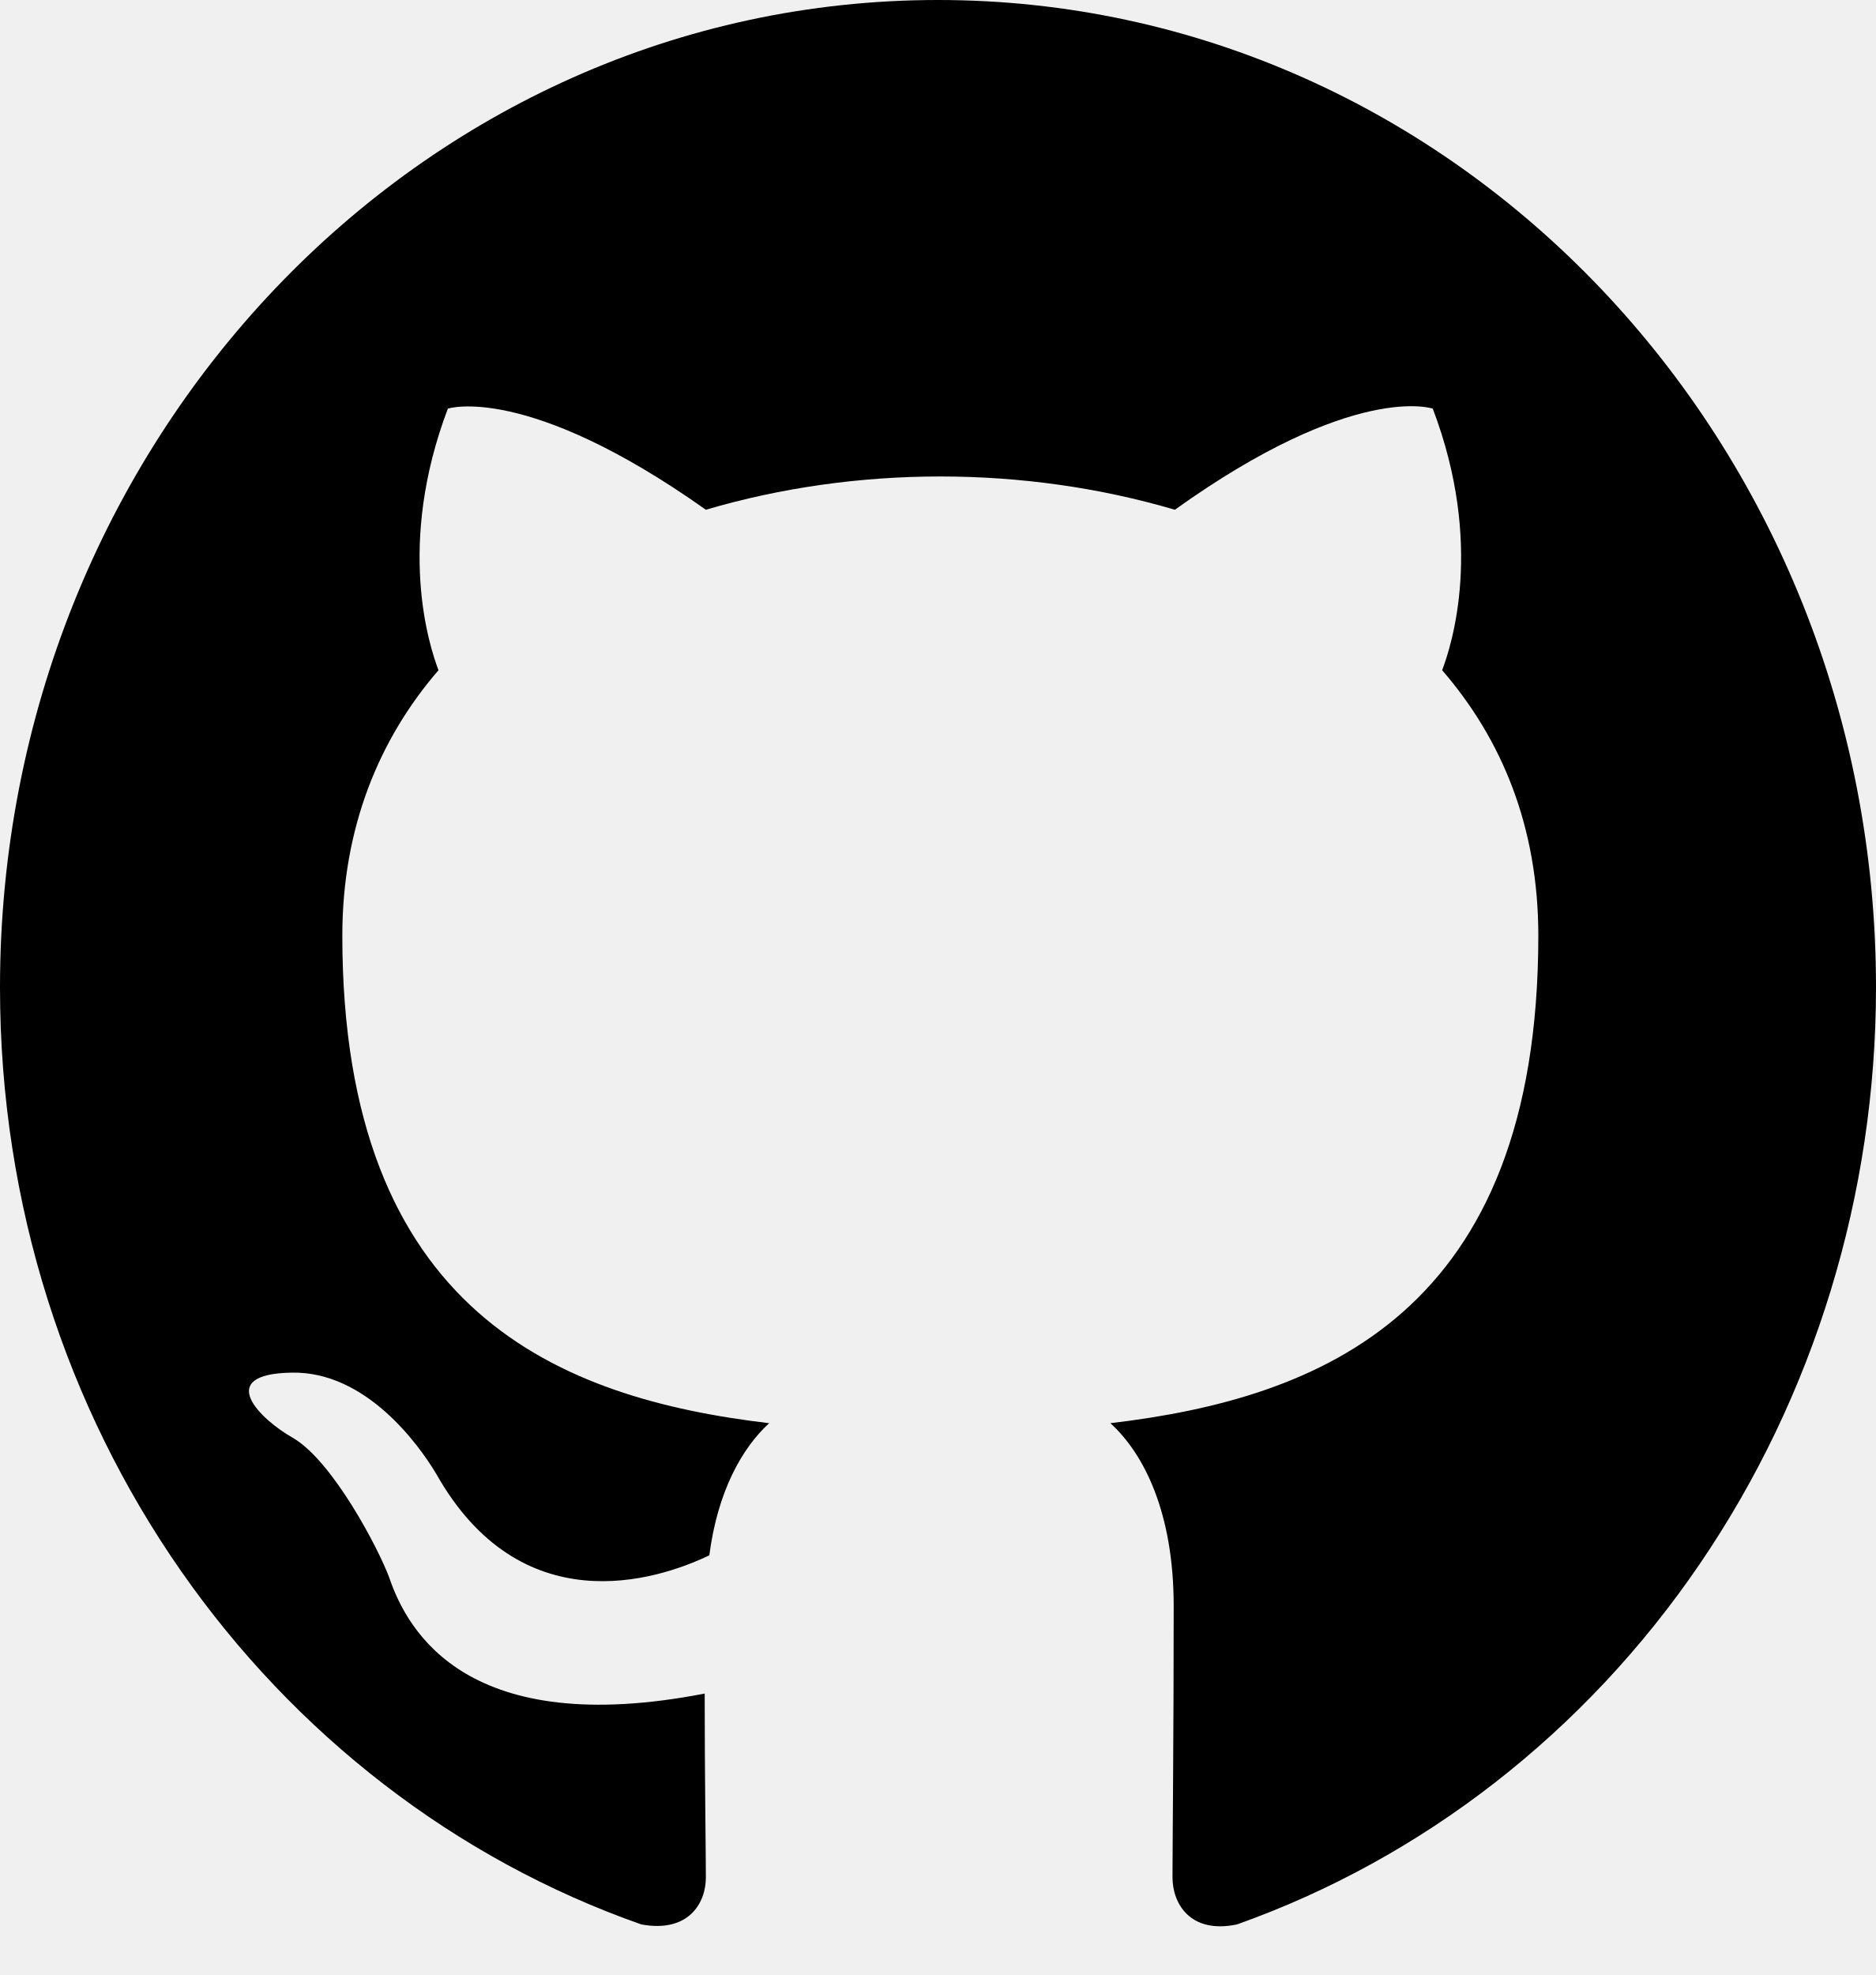
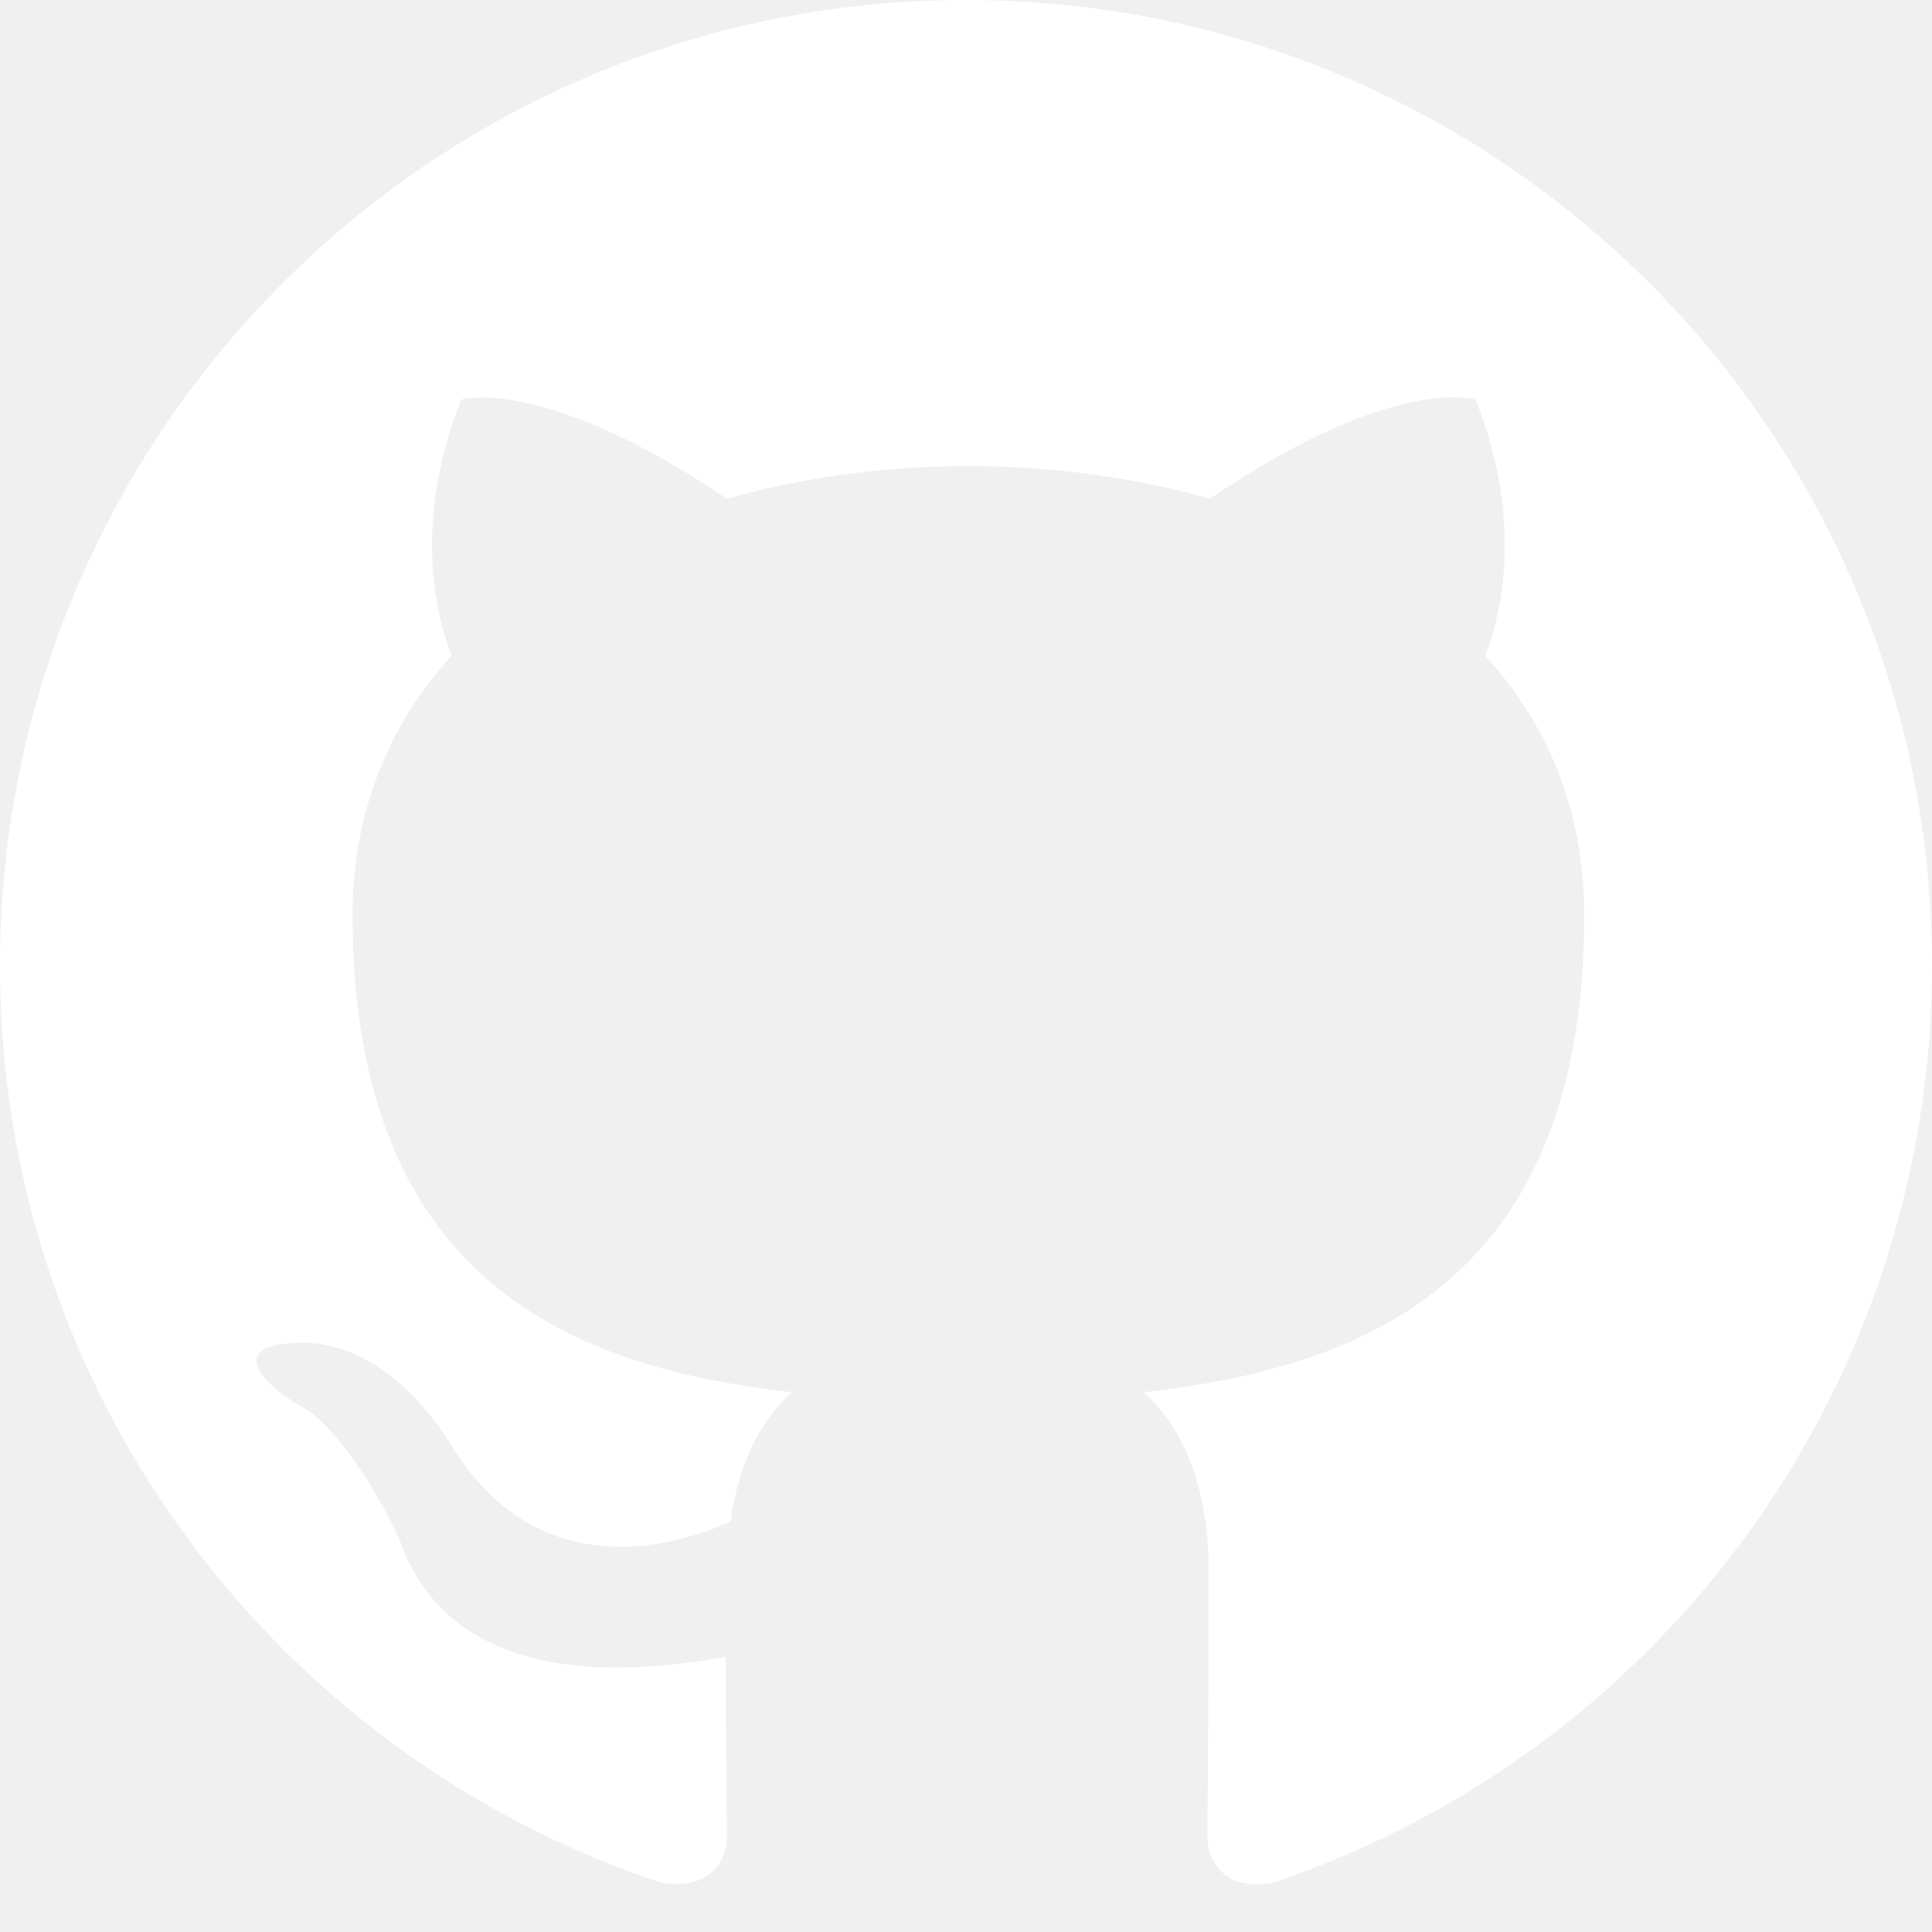
- <svg xmlns="http://www.w3.org/2000/svg" width="19" height="20" viewBox="0 0 19 20" fill="none">
-   <g clip-path="url(#clip0_221_5)">
-     <path fill-rule="evenodd" clip-rule="evenodd" d="M9.5 0C4.251 0 0 4.475 0 10C0 14.425 2.719 18.163 6.496 19.488C6.971 19.575 7.149 19.275 7.149 19.012C7.149 18.775 7.137 17.988 7.137 17.15C4.75 17.613 4.133 16.538 3.942 15.975C3.836 15.688 3.373 14.8 2.969 14.562C2.636 14.375 2.161 13.912 2.957 13.9C3.705 13.887 4.239 14.625 4.418 14.925C5.272 16.438 6.638 16.012 7.184 15.75C7.268 15.1 7.517 14.662 7.79 14.412C5.676 14.162 3.467 13.3 3.467 9.475C3.467 8.387 3.836 7.487 4.441 6.787C4.346 6.537 4.014 5.513 4.536 4.138C4.536 4.138 5.332 3.875 7.149 5.162C7.909 4.938 8.716 4.825 9.524 4.825C10.331 4.825 11.139 4.938 11.899 5.162C13.716 3.862 14.511 4.138 14.511 4.138C15.034 5.513 14.701 6.537 14.606 6.787C15.212 7.487 15.58 8.375 15.58 9.475C15.58 13.312 13.359 14.162 11.246 14.412C11.59 14.725 11.887 15.325 11.887 16.262C11.887 17.6 11.875 18.675 11.875 19.012C11.875 19.275 12.053 19.587 12.528 19.488C14.414 18.817 16.053 17.541 17.214 15.839C18.375 14.137 18.999 12.095 19 10C19 4.475 14.749 0 9.5 0Z" fill="black" />
-   </g>
-   <defs>
-     <clipPath id="clip0_221_5">
-       <rect width="19" height="20" fill="white" />
-     </clipPath>
-   </defs>
+ <svg xmlns="http://www.w3.org/2000/svg" width="30" height="30" viewBox="0 0 30 30" fill="none">
+   <path fill-rule="evenodd" clip-rule="evenodd" d="M15 0C6.713 0 0 6.713 0 15C0 21.637 4.294 27.244 10.256 29.231C11.006 29.363 11.287 28.913 11.287 28.519C11.287 28.163 11.269 26.981 11.269 25.725C7.5 26.419 6.525 24.806 6.225 23.962C6.056 23.531 5.325 22.2 4.688 21.844C4.162 21.562 3.413 20.869 4.669 20.85C5.85 20.831 6.694 21.938 6.975 22.387C8.325 24.656 10.481 24.019 11.344 23.625C11.475 22.65 11.869 21.994 12.3 21.619C8.963 21.244 5.475 19.95 5.475 14.213C5.475 12.581 6.056 11.231 7.013 10.181C6.862 9.806 6.338 8.269 7.162 6.206C7.162 6.206 8.419 5.812 11.287 7.744C12.488 7.406 13.762 7.237 15.037 7.237C16.312 7.237 17.587 7.406 18.788 7.744C21.656 5.794 22.913 6.206 22.913 6.206C23.738 8.269 23.212 9.806 23.062 10.181C24.019 11.231 24.6 12.562 24.6 14.213C24.6 19.969 21.094 21.244 17.756 21.619C18.3 22.087 18.769 22.988 18.769 24.394C18.769 26.4 18.75 28.012 18.75 28.519C18.75 28.913 19.031 29.381 19.781 29.231C22.759 28.226 25.346 26.312 27.18 23.759C29.013 21.206 29.999 18.143 30 15C30 6.713 23.288 0 15 0Z" fill="white" />
</svg>
